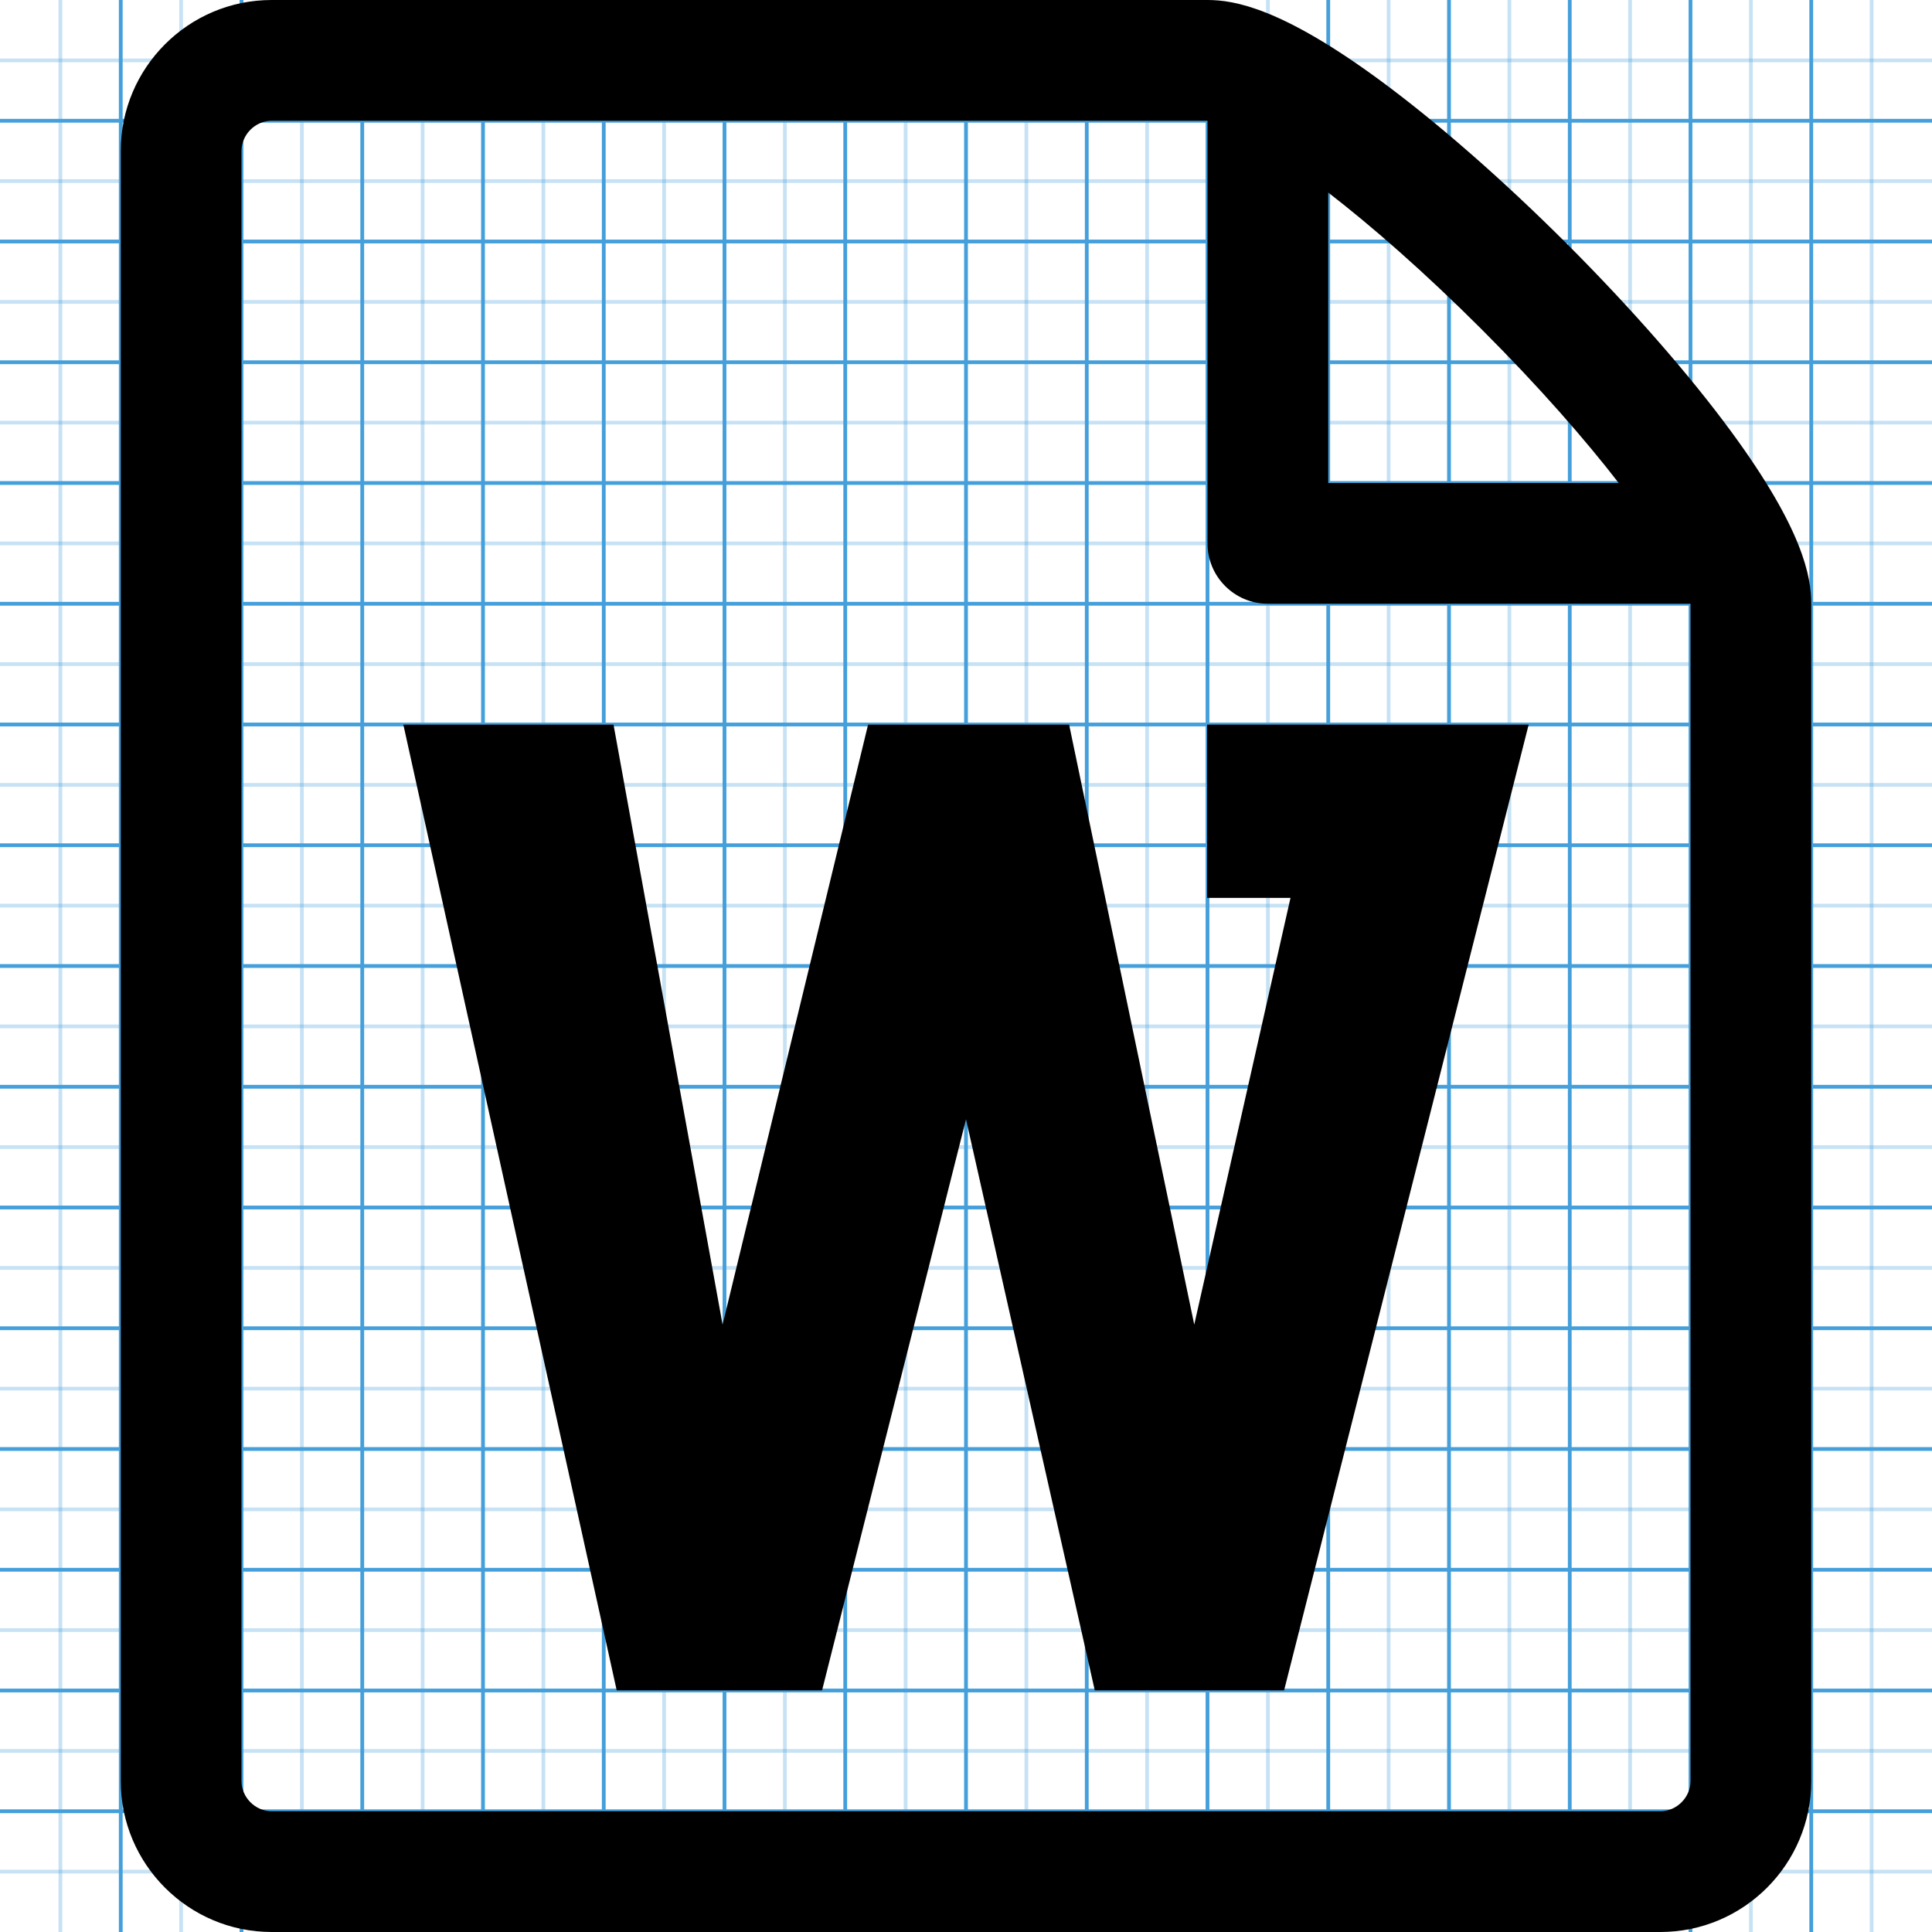
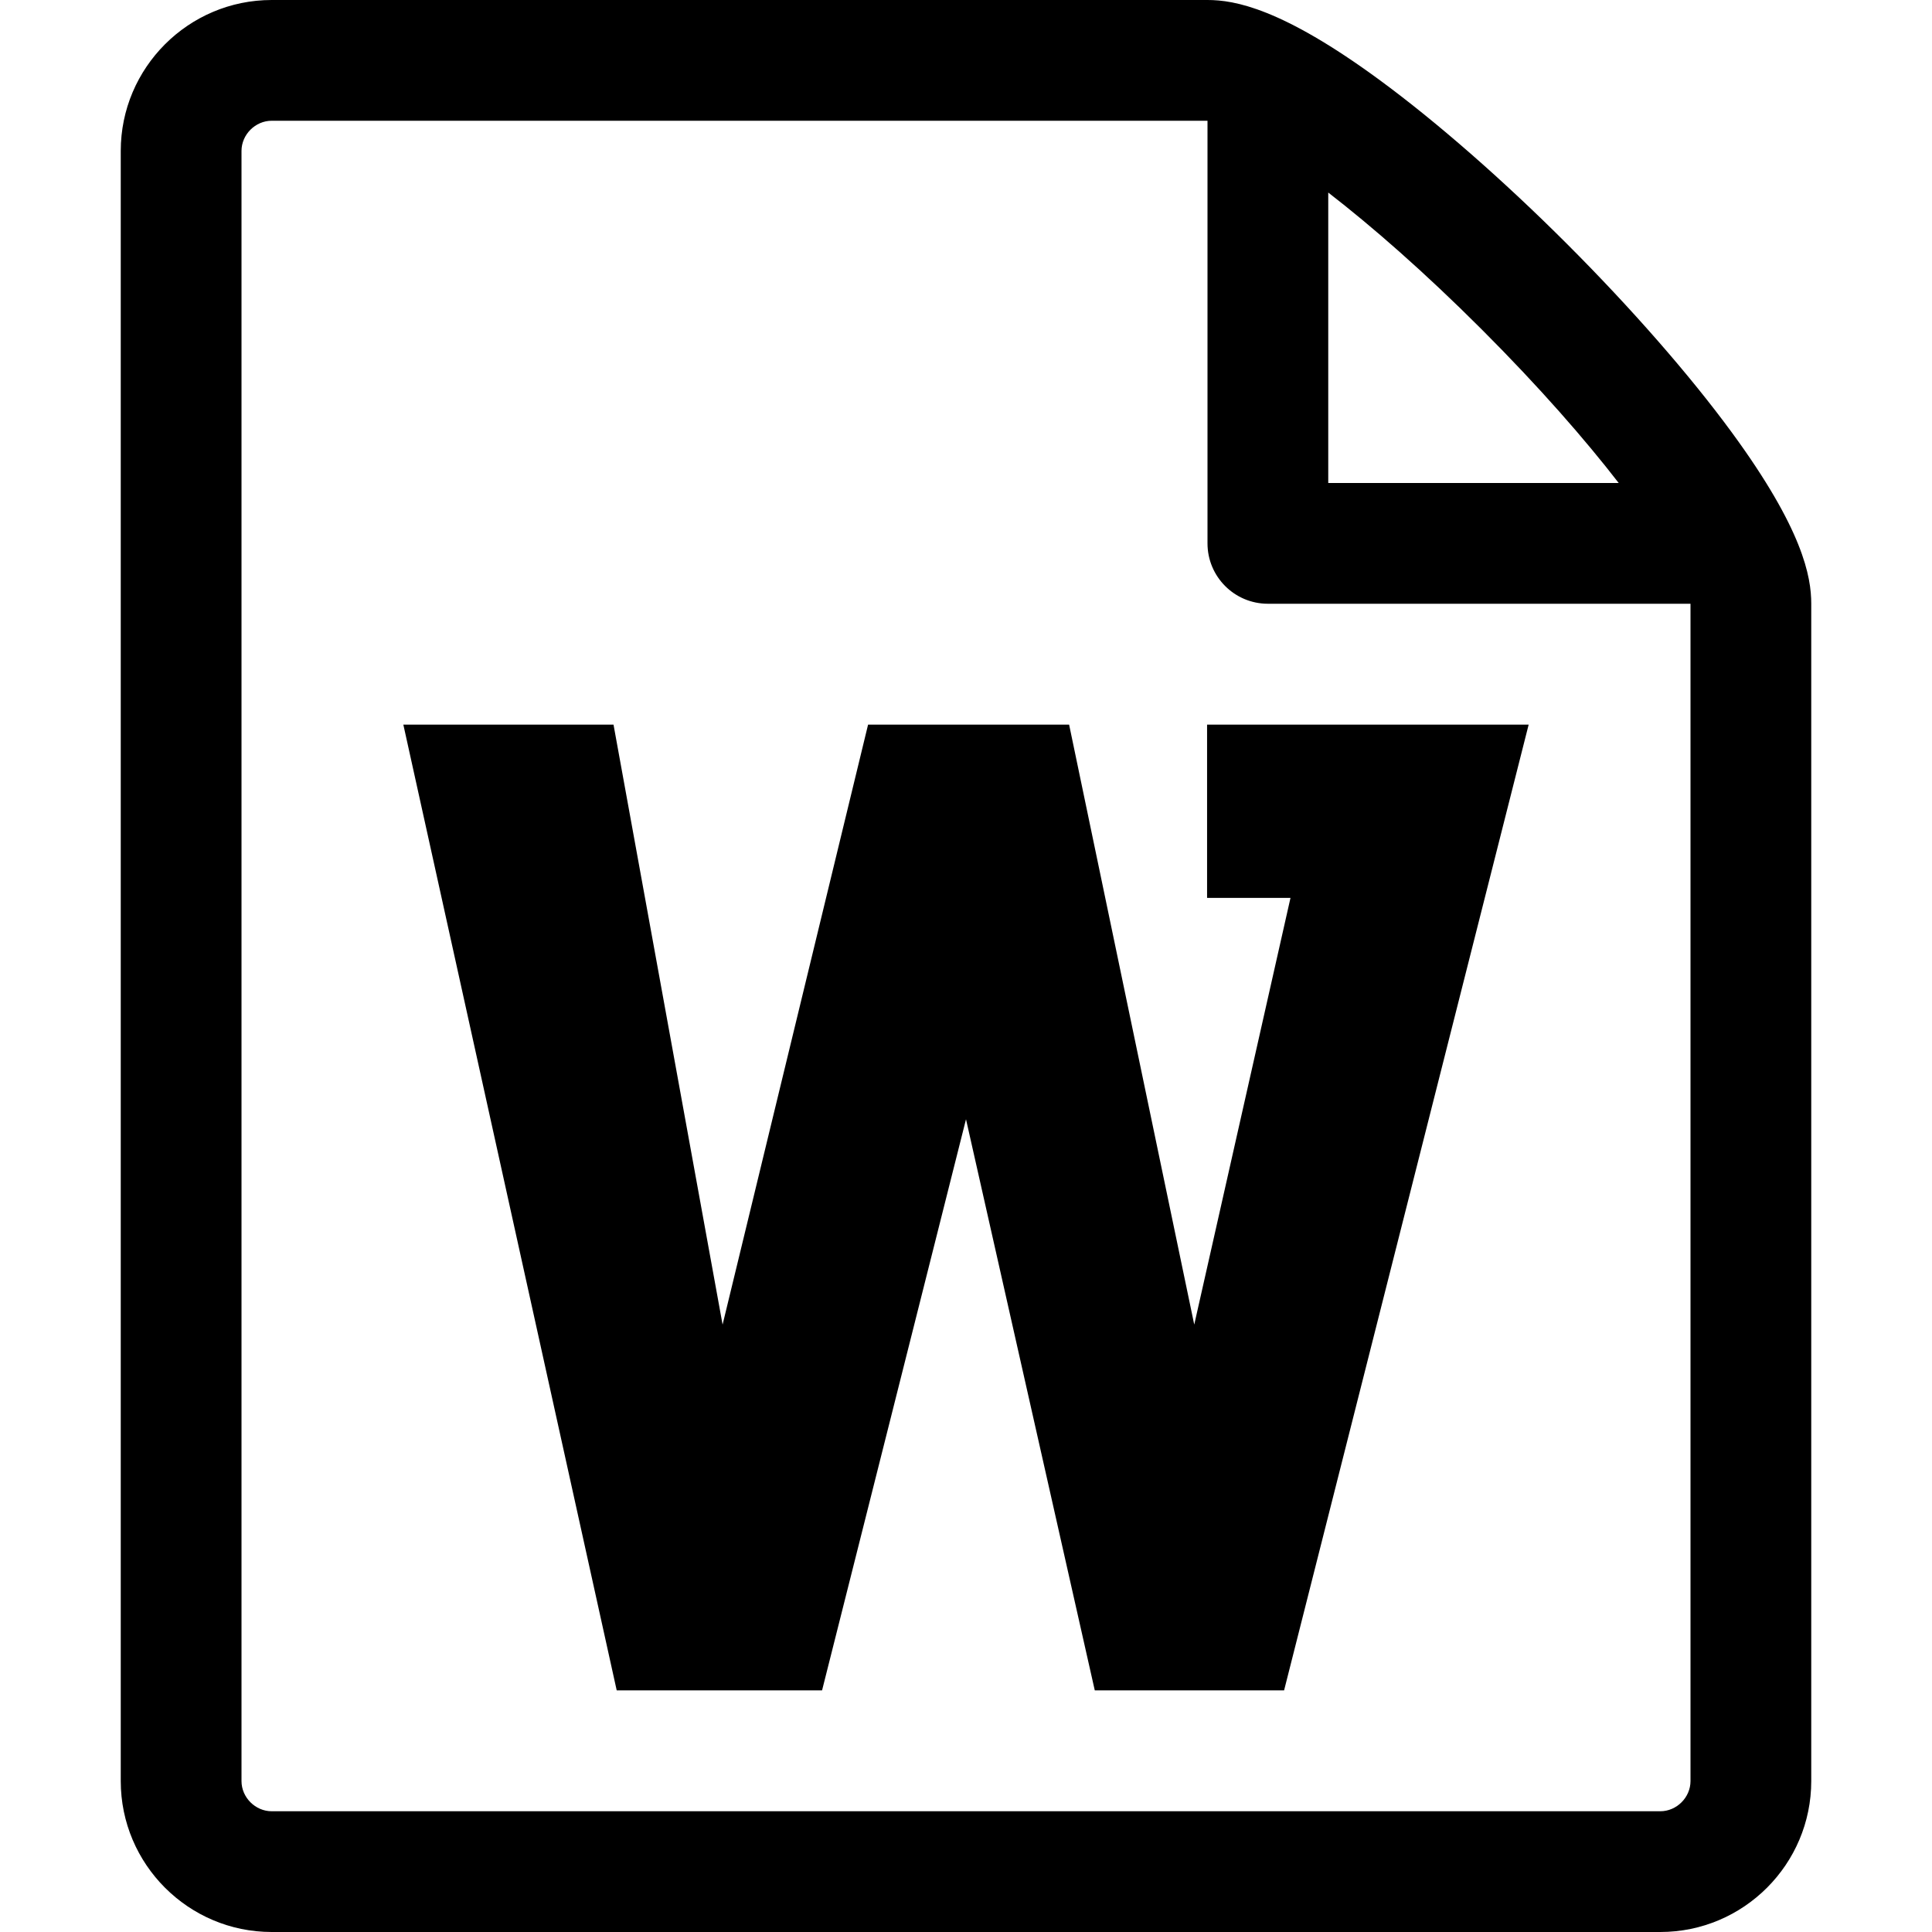
<svg xmlns="http://www.w3.org/2000/svg" version="1.1" width="512" height="512" viewBox="0 0 512 512">
-   <g id="icomoon-ignore">
-     <line stroke-width="1" x1="16" y1="0" x2="16" y2="512" stroke="#449FDB" opacity="0.3" />
-     <line stroke-width="1" x1="32" y1="0" x2="32" y2="512" stroke="#449FDB" opacity="1" />
-     <line stroke-width="1" x1="48" y1="0" x2="48" y2="512" stroke="#449FDB" opacity="0.3" />
-     <line stroke-width="1" x1="64" y1="0" x2="64" y2="512" stroke="#449FDB" opacity="1" />
-     <line stroke-width="1" x1="80" y1="0" x2="80" y2="512" stroke="#449FDB" opacity="0.3" />
-     <line stroke-width="1" x1="96" y1="0" x2="96" y2="512" stroke="#449FDB" opacity="1" />
-     <line stroke-width="1" x1="112" y1="0" x2="112" y2="512" stroke="#449FDB" opacity="0.3" />
-     <line stroke-width="1" x1="128" y1="0" x2="128" y2="512" stroke="#449FDB" opacity="1" />
-     <line stroke-width="1" x1="144" y1="0" x2="144" y2="512" stroke="#449FDB" opacity="0.3" />
-     <line stroke-width="1" x1="160" y1="0" x2="160" y2="512" stroke="#449FDB" opacity="1" />
-     <line stroke-width="1" x1="176" y1="0" x2="176" y2="512" stroke="#449FDB" opacity="0.3" />
-     <line stroke-width="1" x1="192" y1="0" x2="192" y2="512" stroke="#449FDB" opacity="1" />
-     <line stroke-width="1" x1="208" y1="0" x2="208" y2="512" stroke="#449FDB" opacity="0.3" />
-     <line stroke-width="1" x1="224" y1="0" x2="224" y2="512" stroke="#449FDB" opacity="1" />
-     <line stroke-width="1" x1="240" y1="0" x2="240" y2="512" stroke="#449FDB" opacity="0.3" />
-     <line stroke-width="1" x1="256" y1="0" x2="256" y2="512" stroke="#449FDB" opacity="1" />
-     <line stroke-width="1" x1="272" y1="0" x2="272" y2="512" stroke="#449FDB" opacity="0.3" />
-     <line stroke-width="1" x1="288" y1="0" x2="288" y2="512" stroke="#449FDB" opacity="1" />
-     <line stroke-width="1" x1="304" y1="0" x2="304" y2="512" stroke="#449FDB" opacity="0.3" />
-     <line stroke-width="1" x1="320" y1="0" x2="320" y2="512" stroke="#449FDB" opacity="1" />
-     <line stroke-width="1" x1="336" y1="0" x2="336" y2="512" stroke="#449FDB" opacity="0.3" />
-     <line stroke-width="1" x1="352" y1="0" x2="352" y2="512" stroke="#449FDB" opacity="1" />
-     <line stroke-width="1" x1="368" y1="0" x2="368" y2="512" stroke="#449FDB" opacity="0.3" />
-     <line stroke-width="1" x1="384" y1="0" x2="384" y2="512" stroke="#449FDB" opacity="1" />
-     <line stroke-width="1" x1="400" y1="0" x2="400" y2="512" stroke="#449FDB" opacity="0.3" />
-     <line stroke-width="1" x1="416" y1="0" x2="416" y2="512" stroke="#449FDB" opacity="1" />
-     <line stroke-width="1" x1="432" y1="0" x2="432" y2="512" stroke="#449FDB" opacity="0.3" />
-     <line stroke-width="1" x1="448" y1="0" x2="448" y2="512" stroke="#449FDB" opacity="1" />
-     <line stroke-width="1" x1="464" y1="0" x2="464" y2="512" stroke="#449FDB" opacity="0.3" />
-     <line stroke-width="1" x1="480" y1="0" x2="480" y2="512" stroke="#449FDB" opacity="1" />
-     <line stroke-width="1" x1="496" y1="0" x2="496" y2="512" stroke="#449FDB" opacity="0.3" />
-     <line stroke-width="1" x1="0" y1="16" x2="512" y2="16" stroke="#449FDB" opacity="0.3" />
-     <line stroke-width="1" x1="0" y1="32" x2="512" y2="32" stroke="#449FDB" opacity="1" />
-     <line stroke-width="1" x1="0" y1="48" x2="512" y2="48" stroke="#449FDB" opacity="0.3" />
-     <line stroke-width="1" x1="0" y1="64" x2="512" y2="64" stroke="#449FDB" opacity="1" />
-     <line stroke-width="1" x1="0" y1="80" x2="512" y2="80" stroke="#449FDB" opacity="0.3" />
-     <line stroke-width="1" x1="0" y1="96" x2="512" y2="96" stroke="#449FDB" opacity="1" />
-     <line stroke-width="1" x1="0" y1="112" x2="512" y2="112" stroke="#449FDB" opacity="0.3" />
-     <line stroke-width="1" x1="0" y1="128" x2="512" y2="128" stroke="#449FDB" opacity="1" />
-     <line stroke-width="1" x1="0" y1="144" x2="512" y2="144" stroke="#449FDB" opacity="0.3" />
-     <line stroke-width="1" x1="0" y1="160" x2="512" y2="160" stroke="#449FDB" opacity="1" />
-     <line stroke-width="1" x1="0" y1="176" x2="512" y2="176" stroke="#449FDB" opacity="0.3" />
-     <line stroke-width="1" x1="0" y1="192" x2="512" y2="192" stroke="#449FDB" opacity="1" />
-     <line stroke-width="1" x1="0" y1="208" x2="512" y2="208" stroke="#449FDB" opacity="0.3" />
-     <line stroke-width="1" x1="0" y1="224" x2="512" y2="224" stroke="#449FDB" opacity="1" />
-     <line stroke-width="1" x1="0" y1="240" x2="512" y2="240" stroke="#449FDB" opacity="0.3" />
-     <line stroke-width="1" x1="0" y1="256" x2="512" y2="256" stroke="#449FDB" opacity="1" />
-     <line stroke-width="1" x1="0" y1="272" x2="512" y2="272" stroke="#449FDB" opacity="0.3" />
-     <line stroke-width="1" x1="0" y1="288" x2="512" y2="288" stroke="#449FDB" opacity="1" />
-     <line stroke-width="1" x1="0" y1="304" x2="512" y2="304" stroke="#449FDB" opacity="0.3" />
-     <line stroke-width="1" x1="0" y1="320" x2="512" y2="320" stroke="#449FDB" opacity="1" />
-     <line stroke-width="1" x1="0" y1="336" x2="512" y2="336" stroke="#449FDB" opacity="0.3" />
-     <line stroke-width="1" x1="0" y1="352" x2="512" y2="352" stroke="#449FDB" opacity="1" />
-     <line stroke-width="1" x1="0" y1="368" x2="512" y2="368" stroke="#449FDB" opacity="0.3" />
-     <line stroke-width="1" x1="0" y1="384" x2="512" y2="384" stroke="#449FDB" opacity="1" />
-     <line stroke-width="1" x1="0" y1="400" x2="512" y2="400" stroke="#449FDB" opacity="0.3" />
-     <line stroke-width="1" x1="0" y1="416" x2="512" y2="416" stroke="#449FDB" opacity="1" />
-     <line stroke-width="1" x1="0" y1="432" x2="512" y2="432" stroke="#449FDB" opacity="0.3" />
-     <line stroke-width="1" x1="0" y1="448" x2="512" y2="448" stroke="#449FDB" opacity="1" />
-     <line stroke-width="1" x1="0" y1="464" x2="512" y2="464" stroke="#449FDB" opacity="0.3" />
-     <line stroke-width="1" x1="0" y1="480" x2="512" y2="480" stroke="#449FDB" opacity="1" />
-     <line stroke-width="1" x1="0" y1="496" x2="512" y2="496" stroke="#449FDB" opacity="0.3" />
-   </g>
  <path d="M319.889 237.946h22.105l-25.506 113.089-33.162-159.005h-53.275l-38.557 159.005-28.908-159.005h-55.697l56.546 255.94h54.419l38.147-151.354 34.128 151.354h50.168l64.814-255.94h-85.223v45.916z" />
  <path d="M458.903 114.538c-11.105-15.146-26.587-32.85-43.589-49.852s-34.706-32.482-49.852-43.589c-25.787-18.91-38.296-21.097-45.462-21.097h-248c-22.056 0-40 17.944-40 40v432c0 22.056 17.943 40 40 40h368c22.056 0 40-17.944 40-40v-312c0-7.166-2.186-19.675-21.097-45.462v0zM392.687 87.313c15.35 15.35 27.4 29.199 36.29 40.687h-76.977v-76.973c11.491 8.89 25.339 20.939 40.687 36.286v0zM448 472c0 4.336-3.664 8-8 8h-368c-4.336 0-8-3.664-8-8v-432c0-4.336 3.664-8 8-8 0 0 247.978-0.001 248 0v112c0 8.836 7.162 16 16 16h112v312z" />
</svg>
